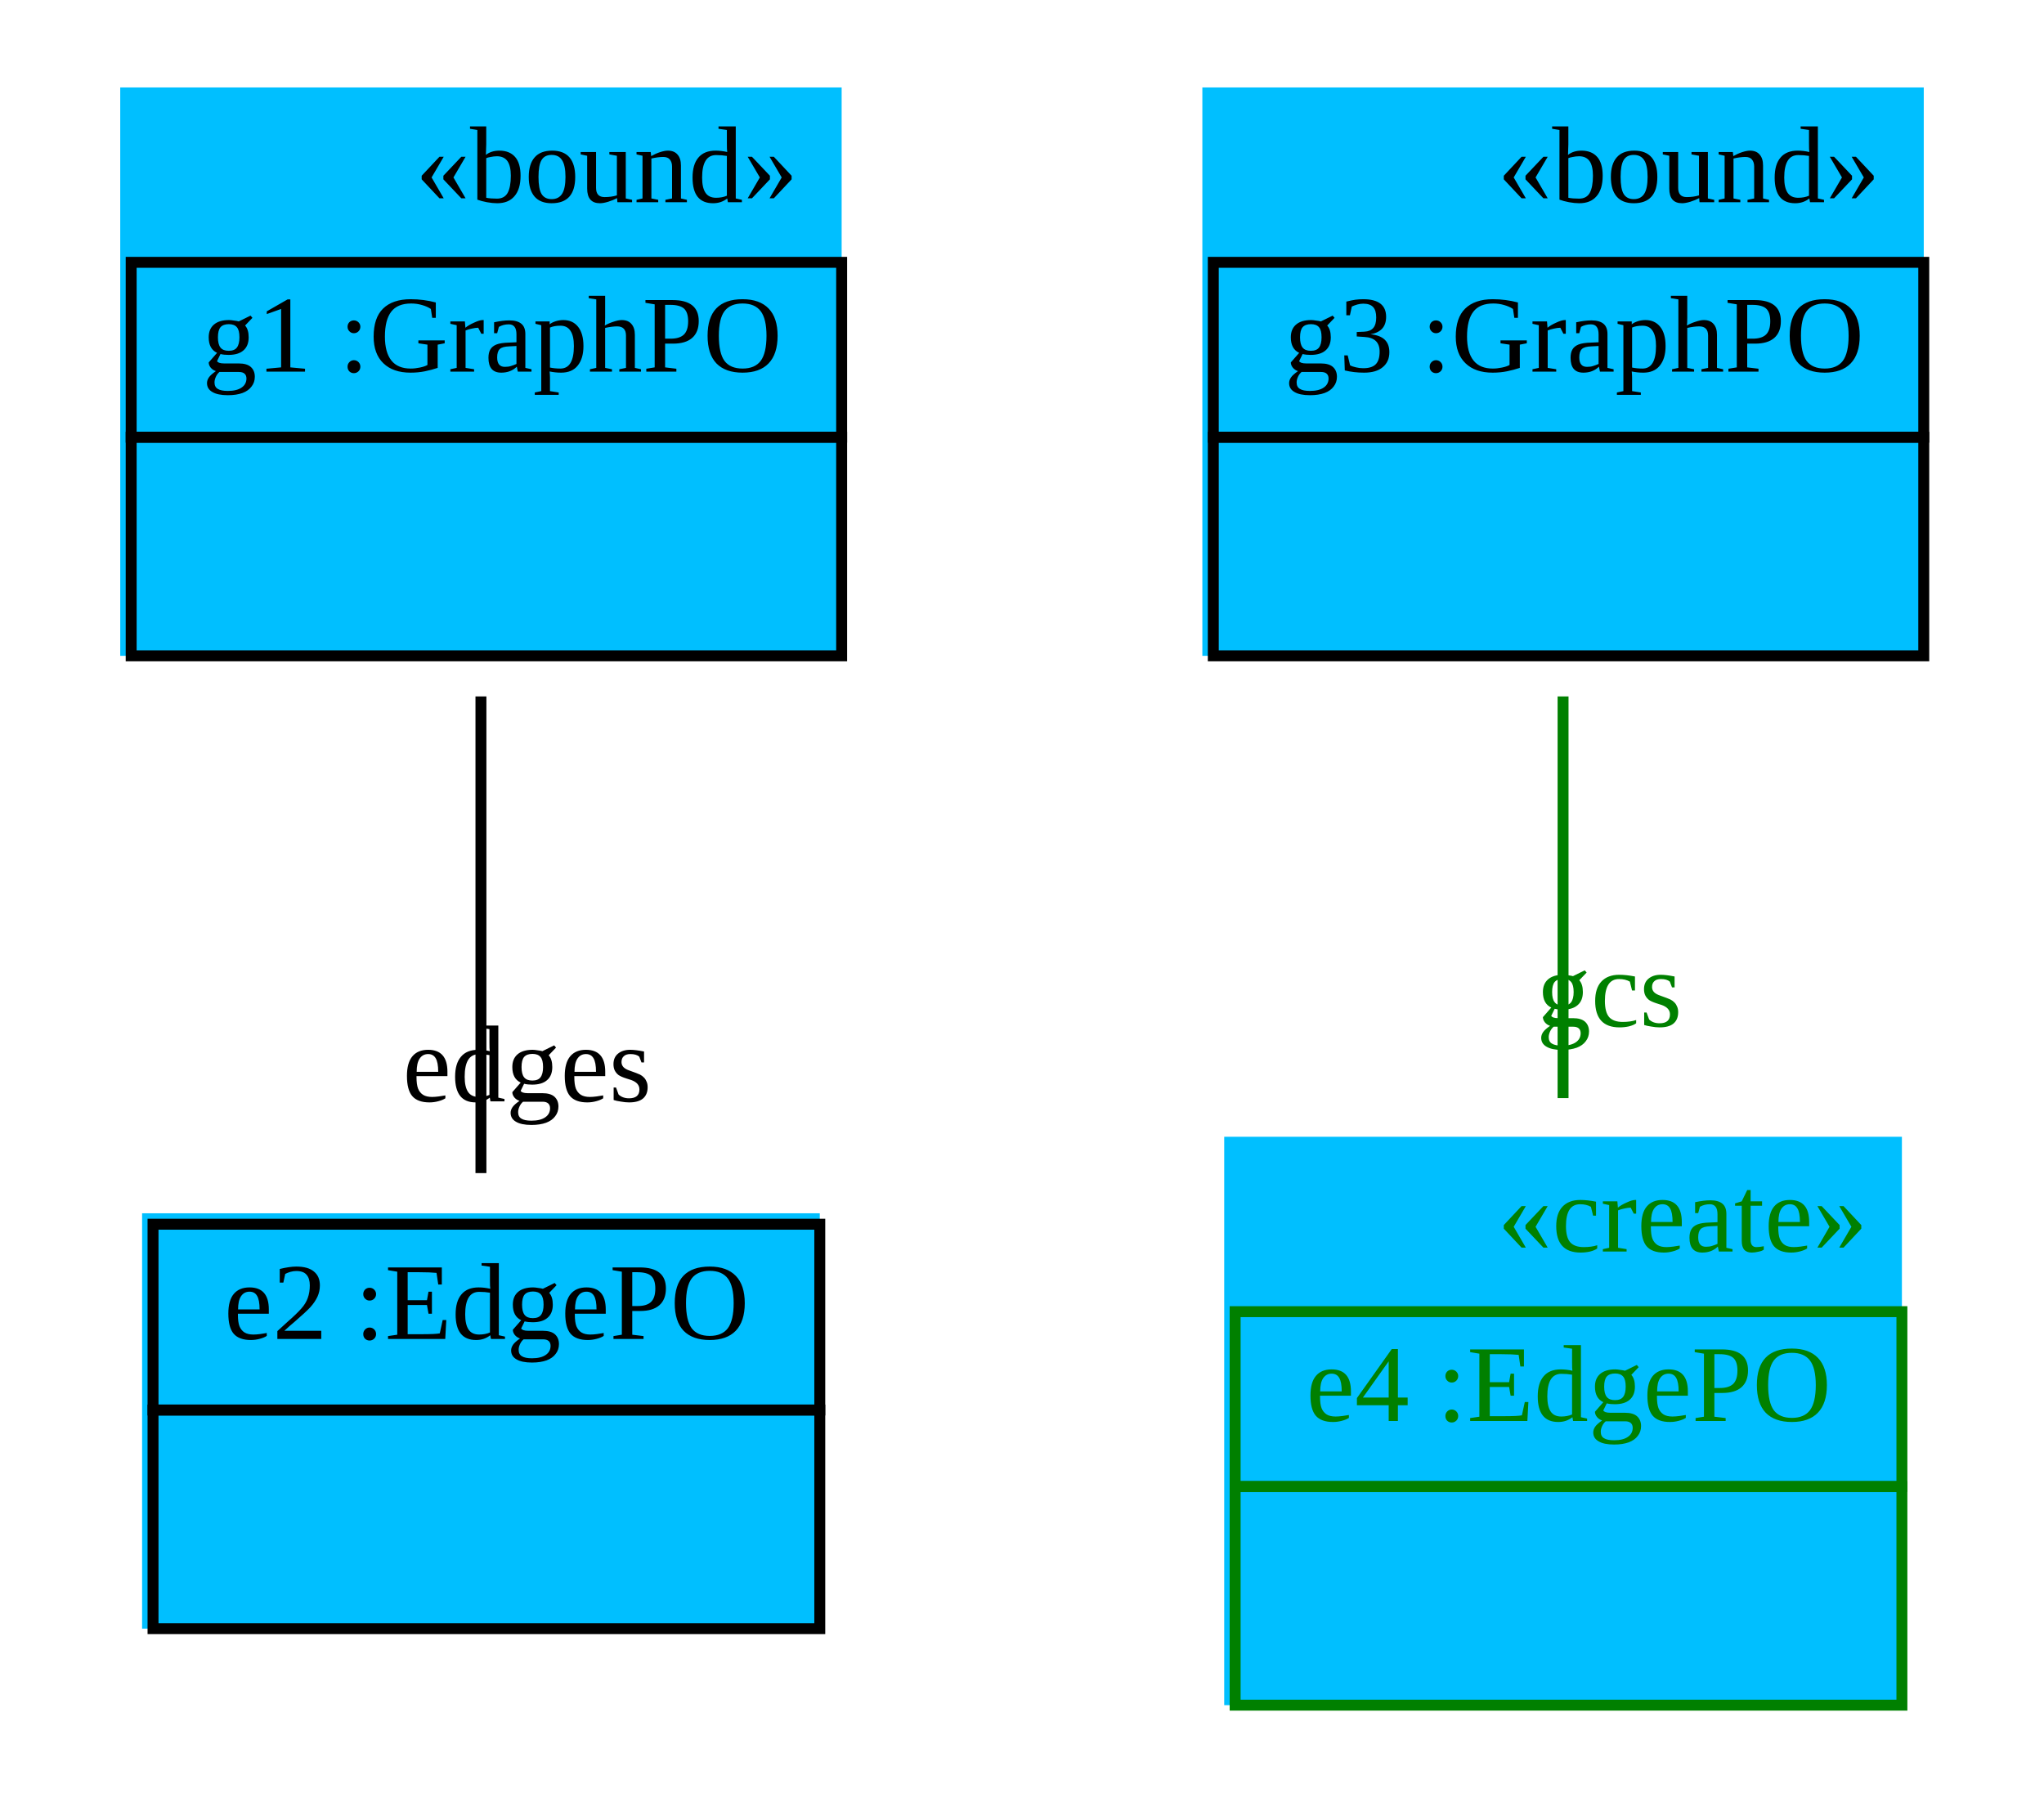
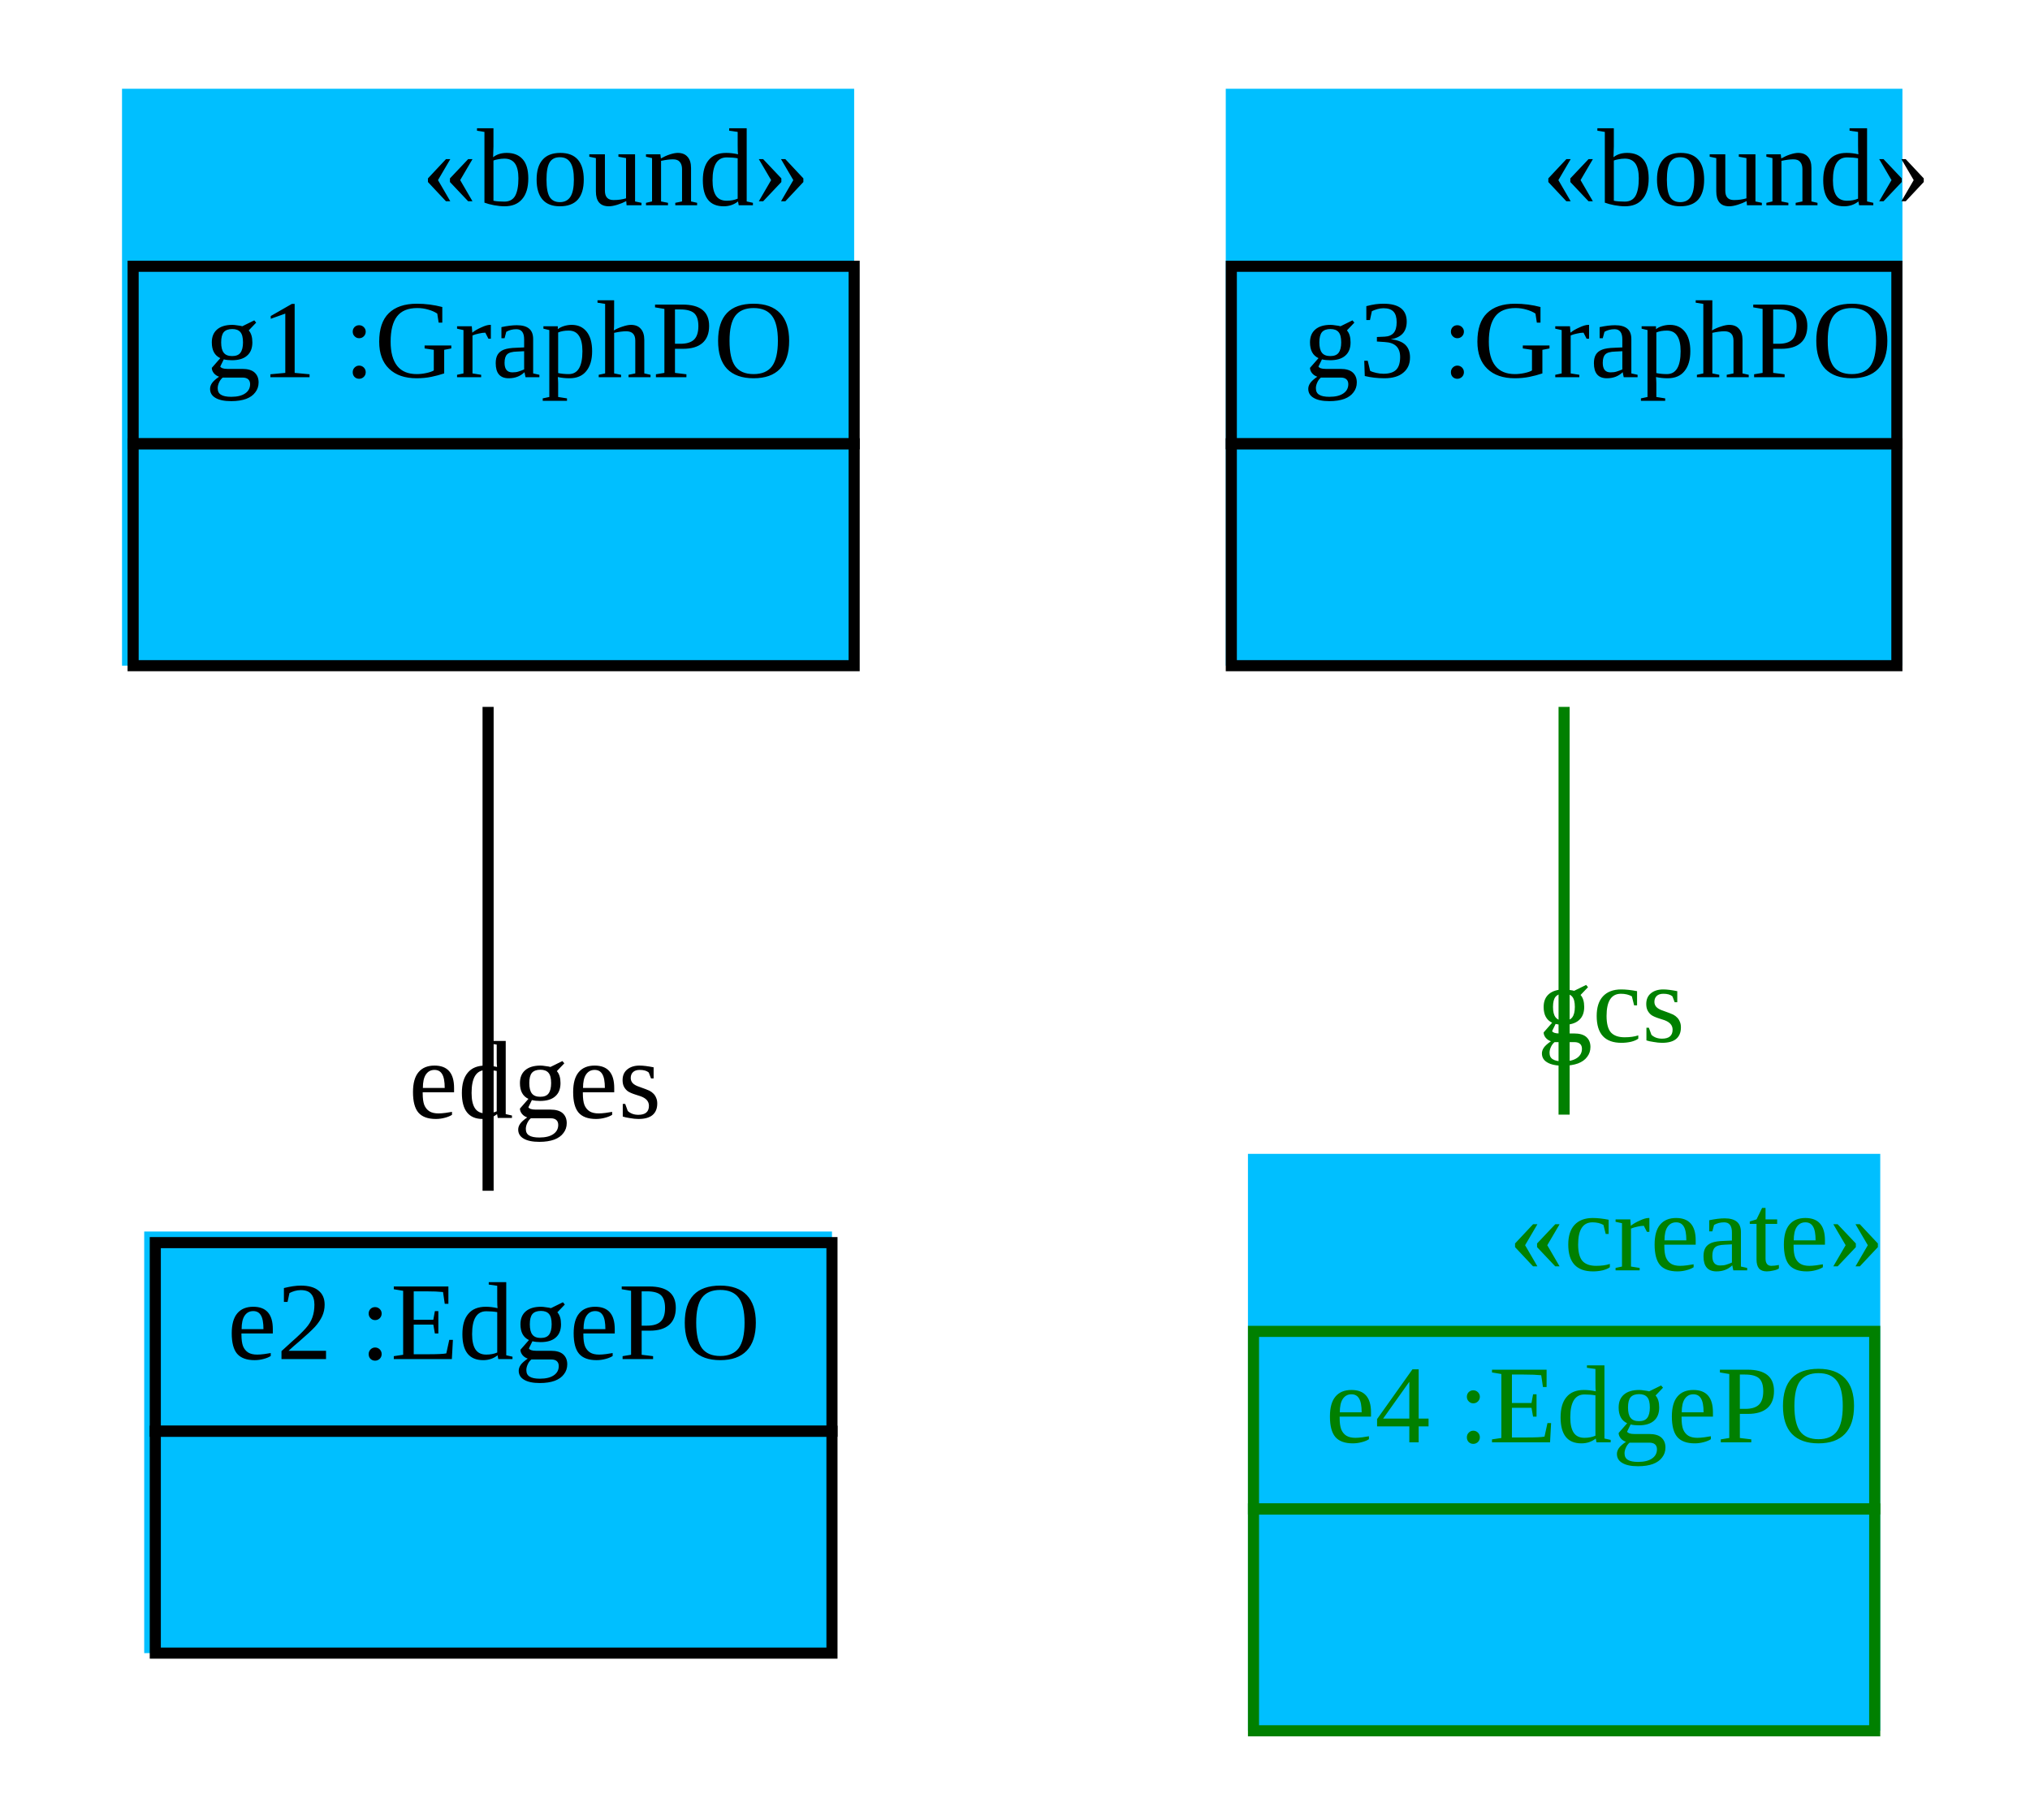
- <svg xmlns="http://www.w3.org/2000/svg" width="187pt" height="164pt" viewBox="0.00 0.00 187.00 164.00">
+ <svg xmlns="http://www.w3.org/2000/svg" width="183pt" height="164pt" viewBox="0.00 0.00 183.00 164.00">
  <g id="graph1" class="graph" transform="scale(1 1) rotate(0) translate(4 160)">
-     <polygon fill="white" stroke="white" points="-4,5 -4,-160 184,-160 184,5 -4,5" />
+     <polygon fill="white" stroke="white" points="-4,5 -4,-160 180,-160 180,5 -4,5" />
    <g id="node1" class="node">
      <polygon fill="deepskyblue" stroke="deepskyblue" points="7.5,-100.5 7.5,-151.5 72.5,-151.5 72.5,-100.5 7.5,-100.5" />
      <text text-anchor="start" x="34" y="-141.5" font-family="Times New Roman,serif" font-size="10.00">«bound»</text>
      <polygon fill="none" stroke="black" points="8,-120 8,-136 73,-136 73,-120 8,-120" />
      <text text-anchor="start" x="11.5" y="-126" font-family="Times New Roman,serif" font-size="10.00"> </text>
      <text text-anchor="start" x="14.5" y="-126" font-family="Times New Roman,serif" font-size="10.00"> g1 :GraphPO </text>
      <polygon fill="none" stroke="black" points="8,-100 8,-120 73,-120 73,-100 8,-100" />
      <text text-anchor="start" x="38" y="-108" font-family="Times New Roman,serif" font-size="10.00">  </text>
    </g>
    <g id="node2" class="node">
      <polygon fill="deepskyblue" stroke="deepskyblue" points="9.5,-11.5 9.5,-48.5 70.5,-48.5 70.5,-11.5 9.5,-11.5" />
      <polygon fill="none" stroke="black" points="10,-31 10,-48 71,-48 71,-31 10,-31" />
      <text text-anchor="start" x="13.5" y="-37.5" font-family="Times New Roman,serif" font-size="10.00"> </text>
      <text text-anchor="start" x="16.5" y="-37.5" font-family="Times New Roman,serif" font-size="10.00"> e2 :EdgePO </text>
      <polygon fill="none" stroke="black" points="10,-11 10,-31 71,-31 71,-11 10,-11" />
      <text text-anchor="start" x="38" y="-19" font-family="Times New Roman,serif" font-size="10.00">  </text>
    </g>
    <g id="edge2" class="edge">
      <path fill="none" stroke="black" d="M40,-96.286C40,-82.248 40,-65.632 40,-52.676" />
      <text text-anchor="middle" x="44.226" y="-59.239" font-family="Times New Roman,serif" font-size="10.00">edges</text>
    </g>
    <g id="node3" class="node">
-       <polygon fill="deepskyblue" stroke="deepskyblue" points="106.5,-100.5 106.5,-151.5 171.5,-151.5 171.5,-100.5 106.5,-100.5" />
-       <text text-anchor="start" x="133" y="-141.5" font-family="Times New Roman,serif" font-size="10.00">«bound»</text>
-       <polygon fill="none" stroke="black" points="107,-120 107,-136 172,-136 172,-120 107,-120" />
+       <polygon fill="deepskyblue" stroke="deepskyblue" points="107,-100.5 107,-151.5 167,-151.5 167,-100.5 107,-100.5" />
+       <text text-anchor="start" x="135" y="-141.5" font-family="Times New Roman,serif" font-size="10.00">«bound»</text>
+       <polygon fill="none" stroke="black" points="107,-120 107,-136 167,-136 167,-120 107,-120" />
      <text text-anchor="start" x="110.5" y="-126" font-family="Times New Roman,serif" font-size="10.00"> </text>
      <text text-anchor="start" x="113.5" y="-126" font-family="Times New Roman,serif" font-size="10.00"> g3 :GraphPO </text>
-       <polygon fill="none" stroke="black" points="107,-100 107,-120 172,-120 172,-100 107,-100" />
-       <text text-anchor="start" x="137" y="-108" font-family="Times New Roman,serif" font-size="10.00">  </text>
+       <polygon fill="none" stroke="black" points="107,-100 107,-120 167,-120 167,-100 107,-100" />
+       <text text-anchor="start" x="134.5" y="-108" font-family="Times New Roman,serif" font-size="10.00">  </text>
    </g>
    <g id="node4" class="node">
-       <polygon fill="deepskyblue" stroke="deepskyblue" points="108.5,-4.5 108.5,-55.5 169.5,-55.5 169.5,-4.5 108.5,-4.5" />
-       <text text-anchor="start" x="133" y="-45.5" font-family="Times New Roman,serif" font-size="10.00" fill="green">«create»</text>
-       <polygon fill="none" stroke="green" points="109,-24 109,-40 170,-40 170,-24 109,-24" />
+       <polygon fill="deepskyblue" stroke="deepskyblue" points="109,-4.5 109,-55.5 165,-55.5 165,-4.5 109,-4.5" />
+       <text text-anchor="start" x="132" y="-45.5" font-family="Times New Roman,serif" font-size="10.00" fill="green">«create»</text>
+       <polygon fill="none" stroke="green" points="109,-24 109,-40 165,-40 165,-24 109,-24" />
      <text text-anchor="start" x="112.5" y="-30" font-family="Times New Roman,serif" font-size="10.00"> </text>
      <text text-anchor="start" x="115.5" y="-30" font-family="Times New Roman,serif" font-size="10.00" fill="green"> e4 :EdgePO </text>
-       <polygon fill="none" stroke="green" points="109,-4 109,-24 170,-24 170,-4 109,-4" />
-       <text text-anchor="start" x="137" y="-12" font-family="Times New Roman,serif" font-size="10.00">  </text>
+       <polygon fill="none" stroke="green" points="109,-4 109,-24 165,-24 165,-4 109,-4" />
+       <text text-anchor="start" x="134.5" y="-12" font-family="Times New Roman,serif" font-size="10.00">  </text>
    </g>
    <g id="edge4" class="edge">
-       <path fill="none" stroke="green" d="M139,-96.286C139,-84.624 139,-71.182 139,-59.538" />
-       <text text-anchor="middle" x="143.226" y="-66.101" font-family="Times New Roman,serif" font-size="10.00" fill="green">gcs</text>
+       <path fill="none" stroke="green" d="M137,-96.286C137,-84.624 137,-71.182 137,-59.538" />
+       <text text-anchor="middle" x="141.226" y="-66.101" font-family="Times New Roman,serif" font-size="10.00" fill="green">gcs</text>
    </g>
  </g>
</svg>
